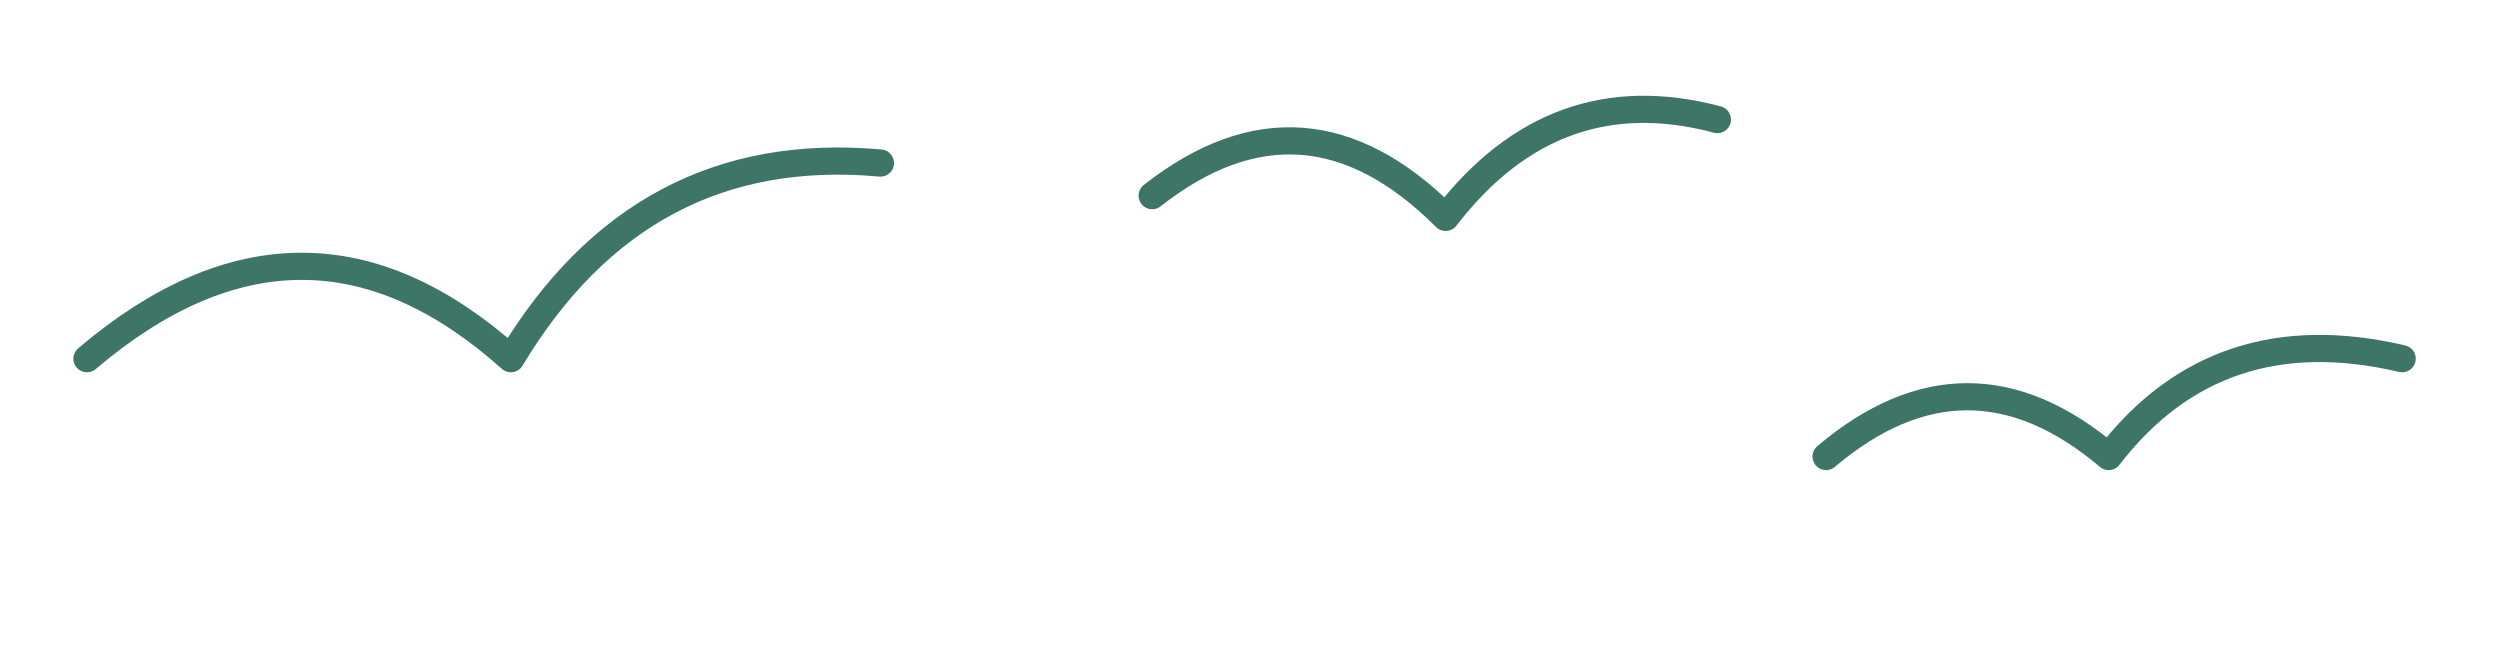
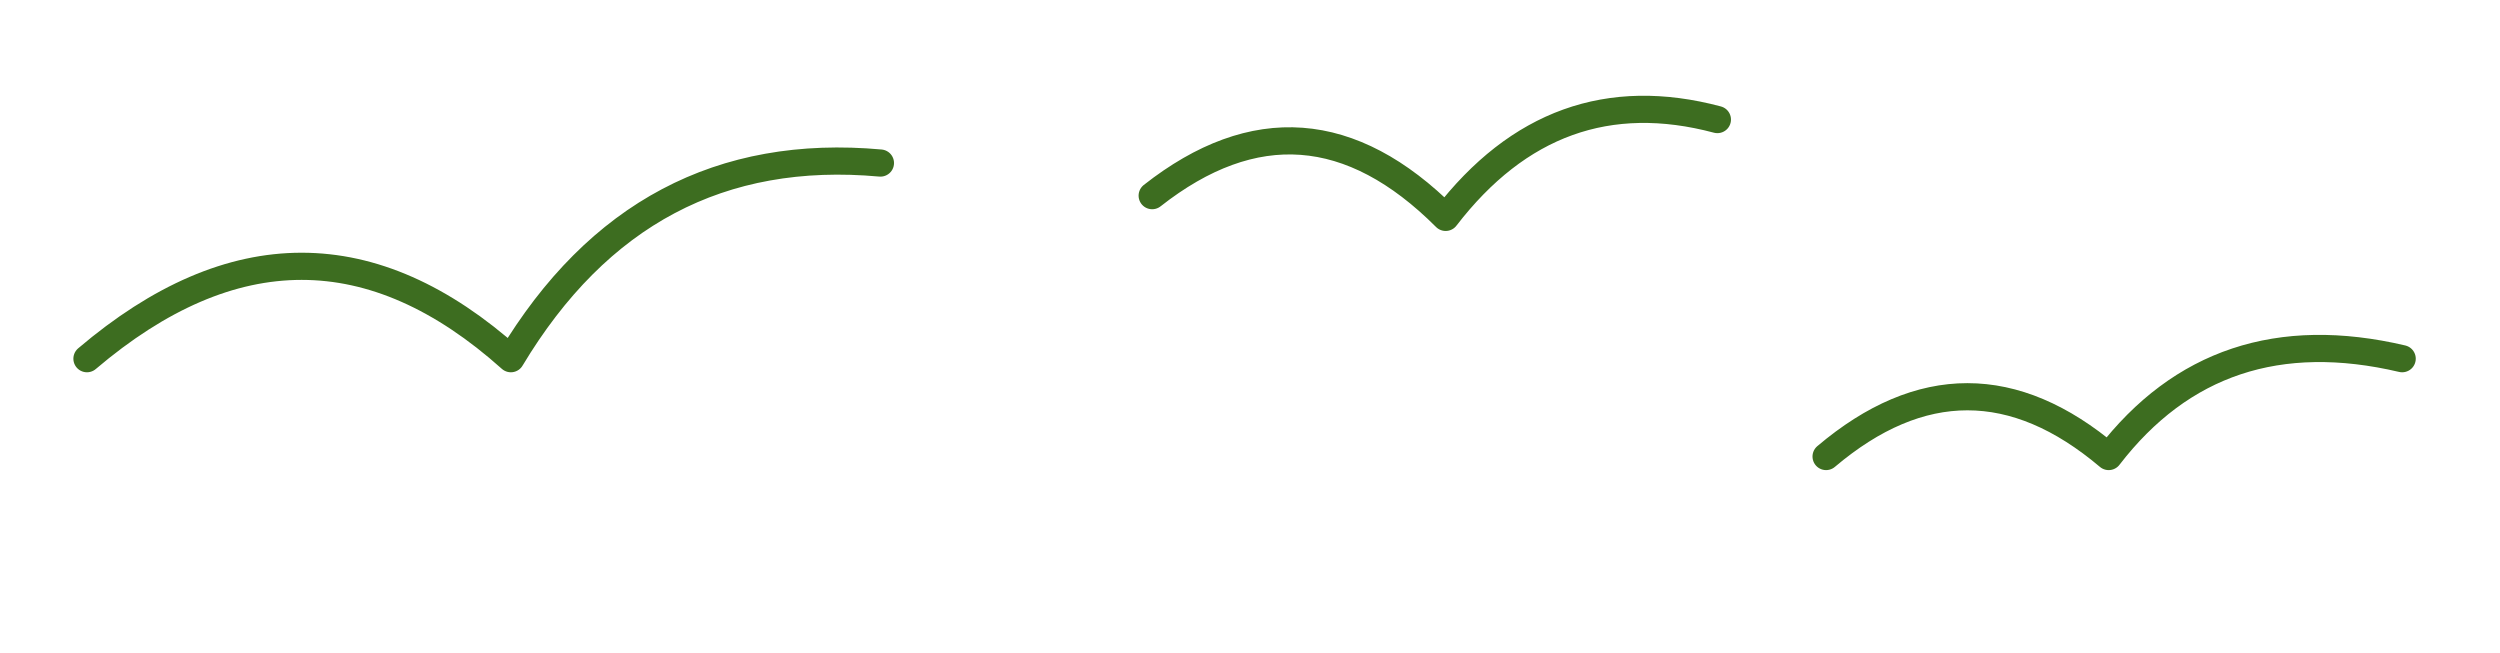
- <svg xmlns="http://www.w3.org/2000/svg" viewBox="0 0 230 60" fill="none" stroke="#3d7566" stroke-width="2.5" stroke-linecap="round" stroke-linejoin="round">
+ <svg xmlns="http://www.w3.org/2000/svg" viewBox="0 0 230 60" fill="none" stroke="#3d6d20" stroke-width="2.5" stroke-linecap="round" stroke-linejoin="round">
  <path d="M8 33q20-17 39 0 12-20 34-18M106 18q14-11 27 2 10-13 25-9M168 42q13-11 26 0 10-13 27-9" />
</svg>
